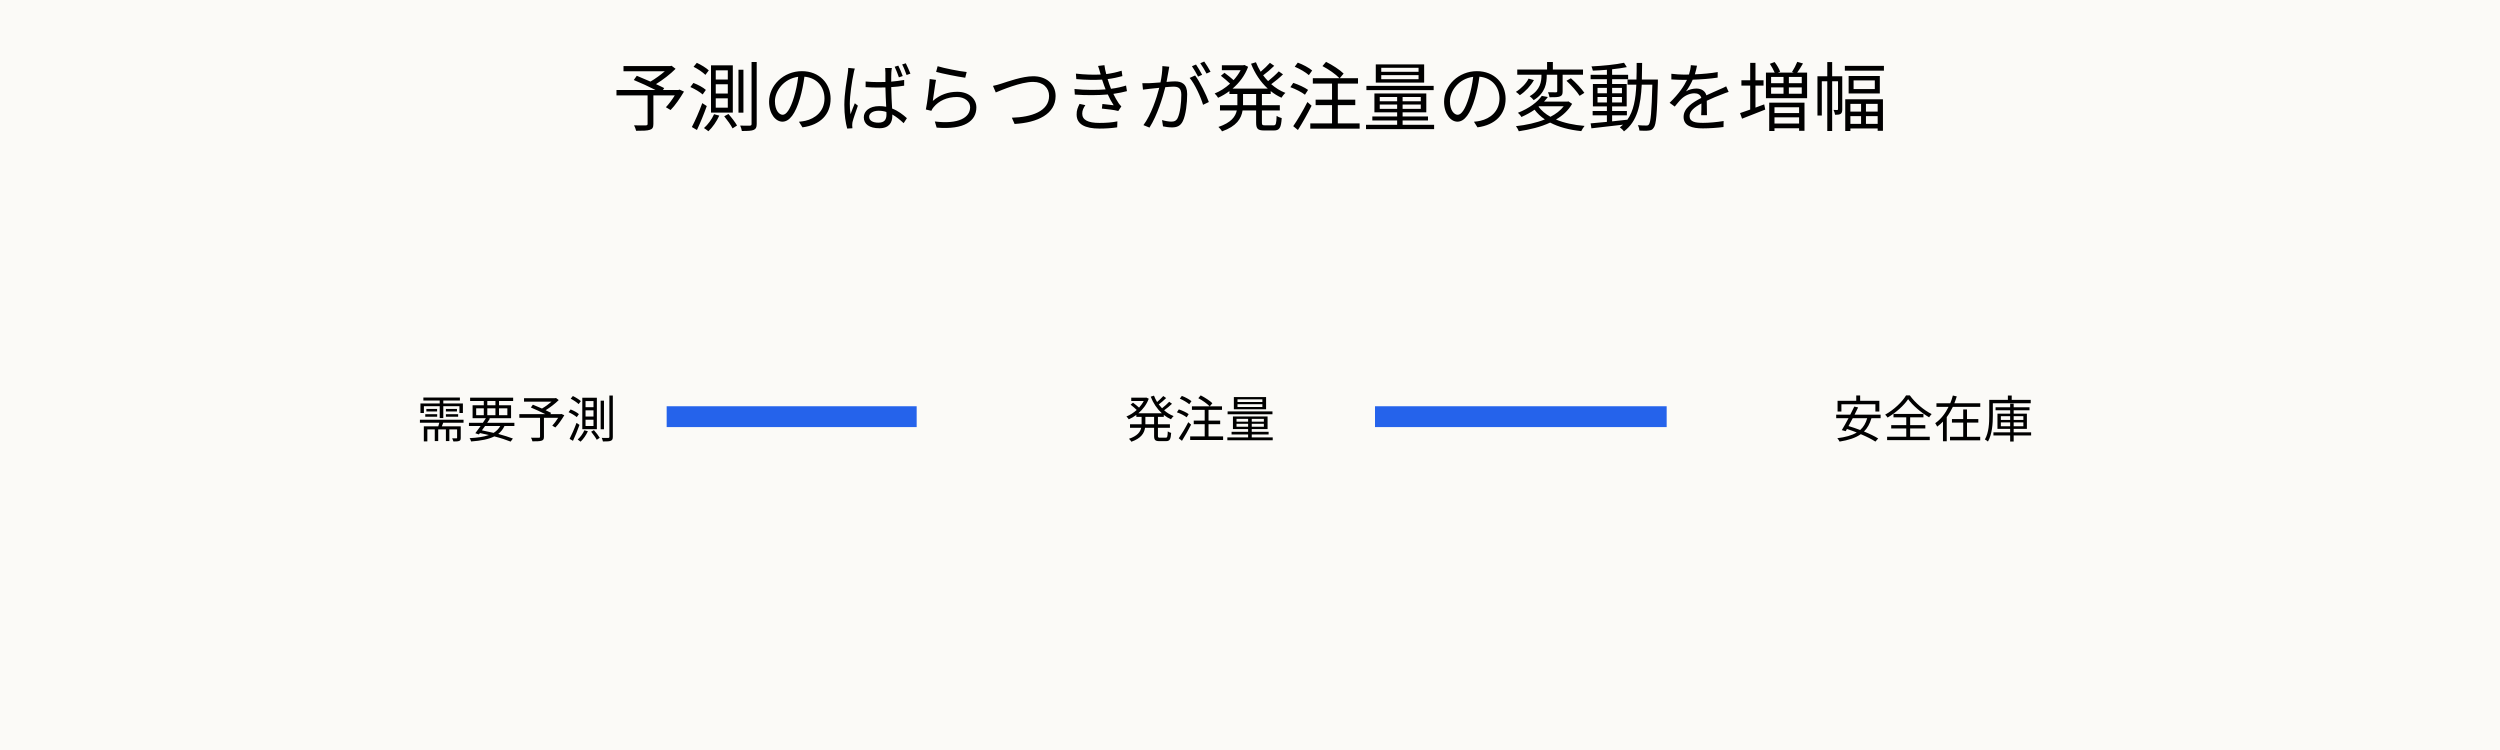
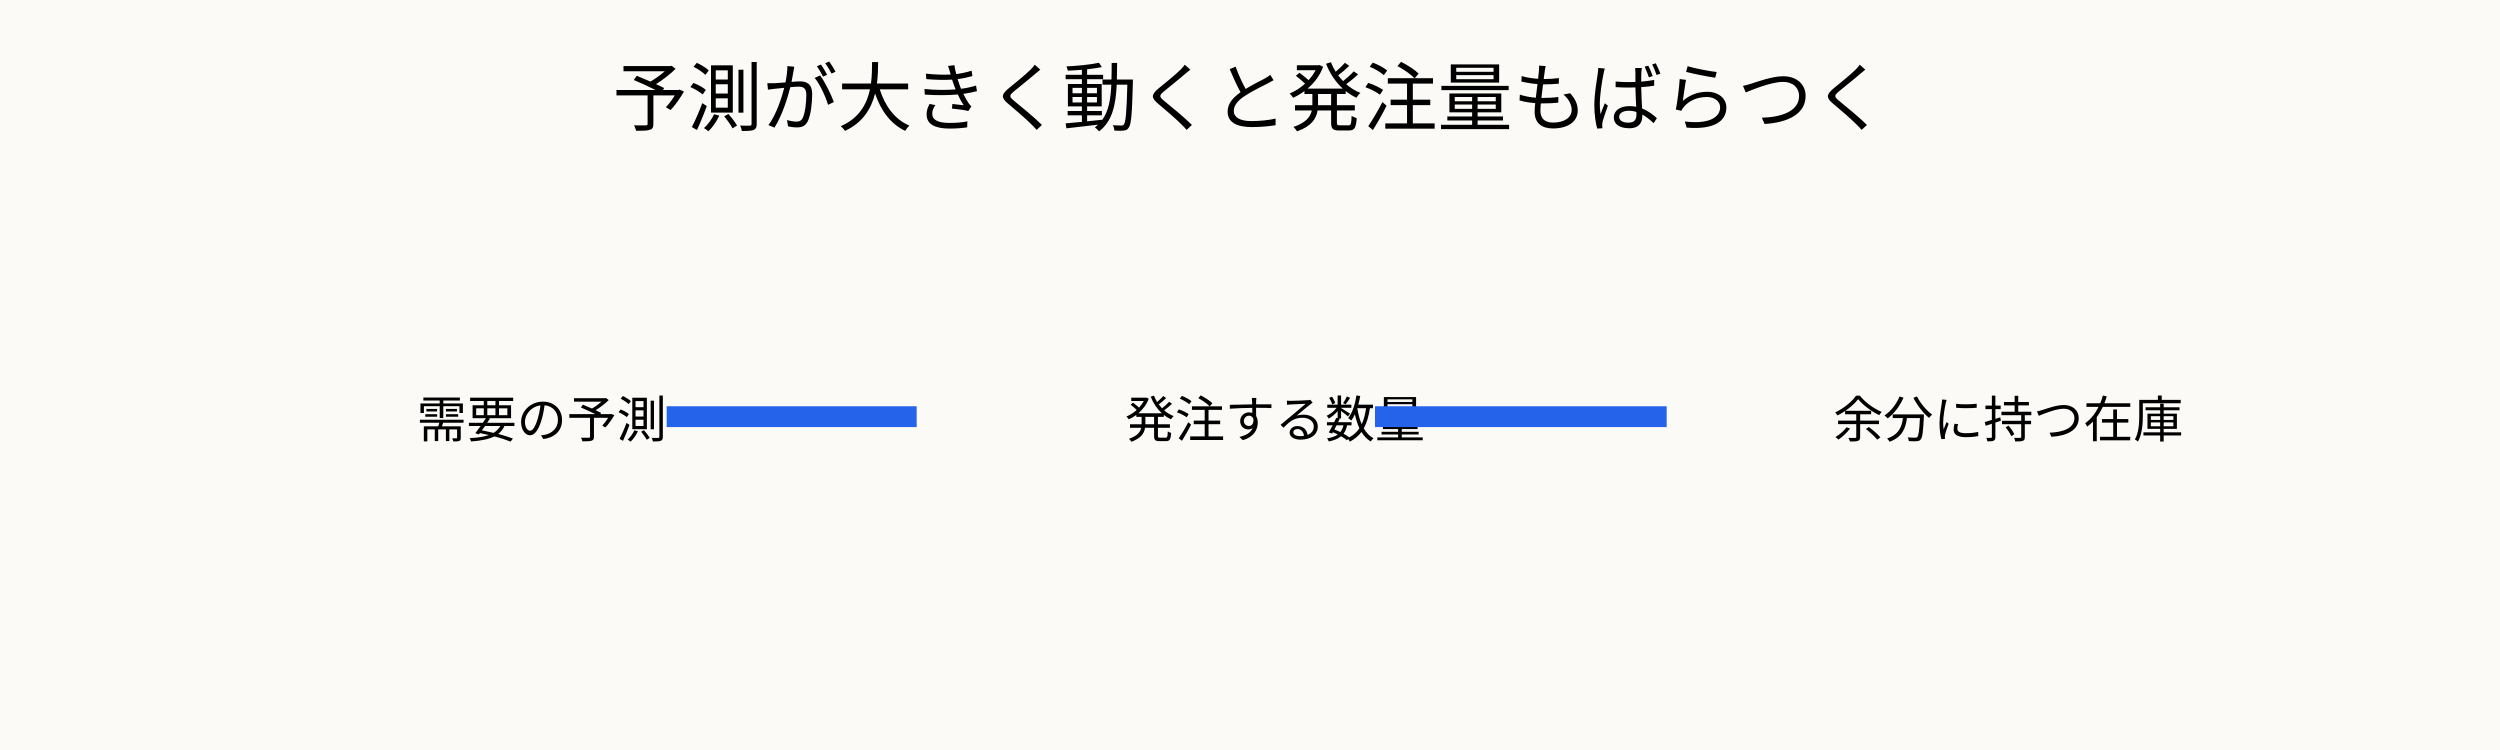
<svg xmlns="http://www.w3.org/2000/svg" viewBox="0 0 600 180">
  <rect width="600" height="180" fill="#fbfaf7" />
-   <text x="300" y="30" text-anchor="middle" font-size="18">予測のばらつきが発注量の変動を増幅</text>
-   <text x="100" y="105">需要予測</text>
-   <text x="270" y="105">発注量</text>
-   <text x="440" y="105">安全在庫</text>
+   <text x="300" y="30" text-anchor="middle" font-size="18">予測が大きく動くと発注量もばらつく</text>
+   <text x="100" y="105">需要の予測</text>
+   <text x="270" y="105">発注する数量</text>
+   <text x="440" y="105">余分に持つ在庫</text>
  <path d="M160 100 H220 M330 100 H400" stroke="#2563eb" stroke-width="5" />
</svg>
